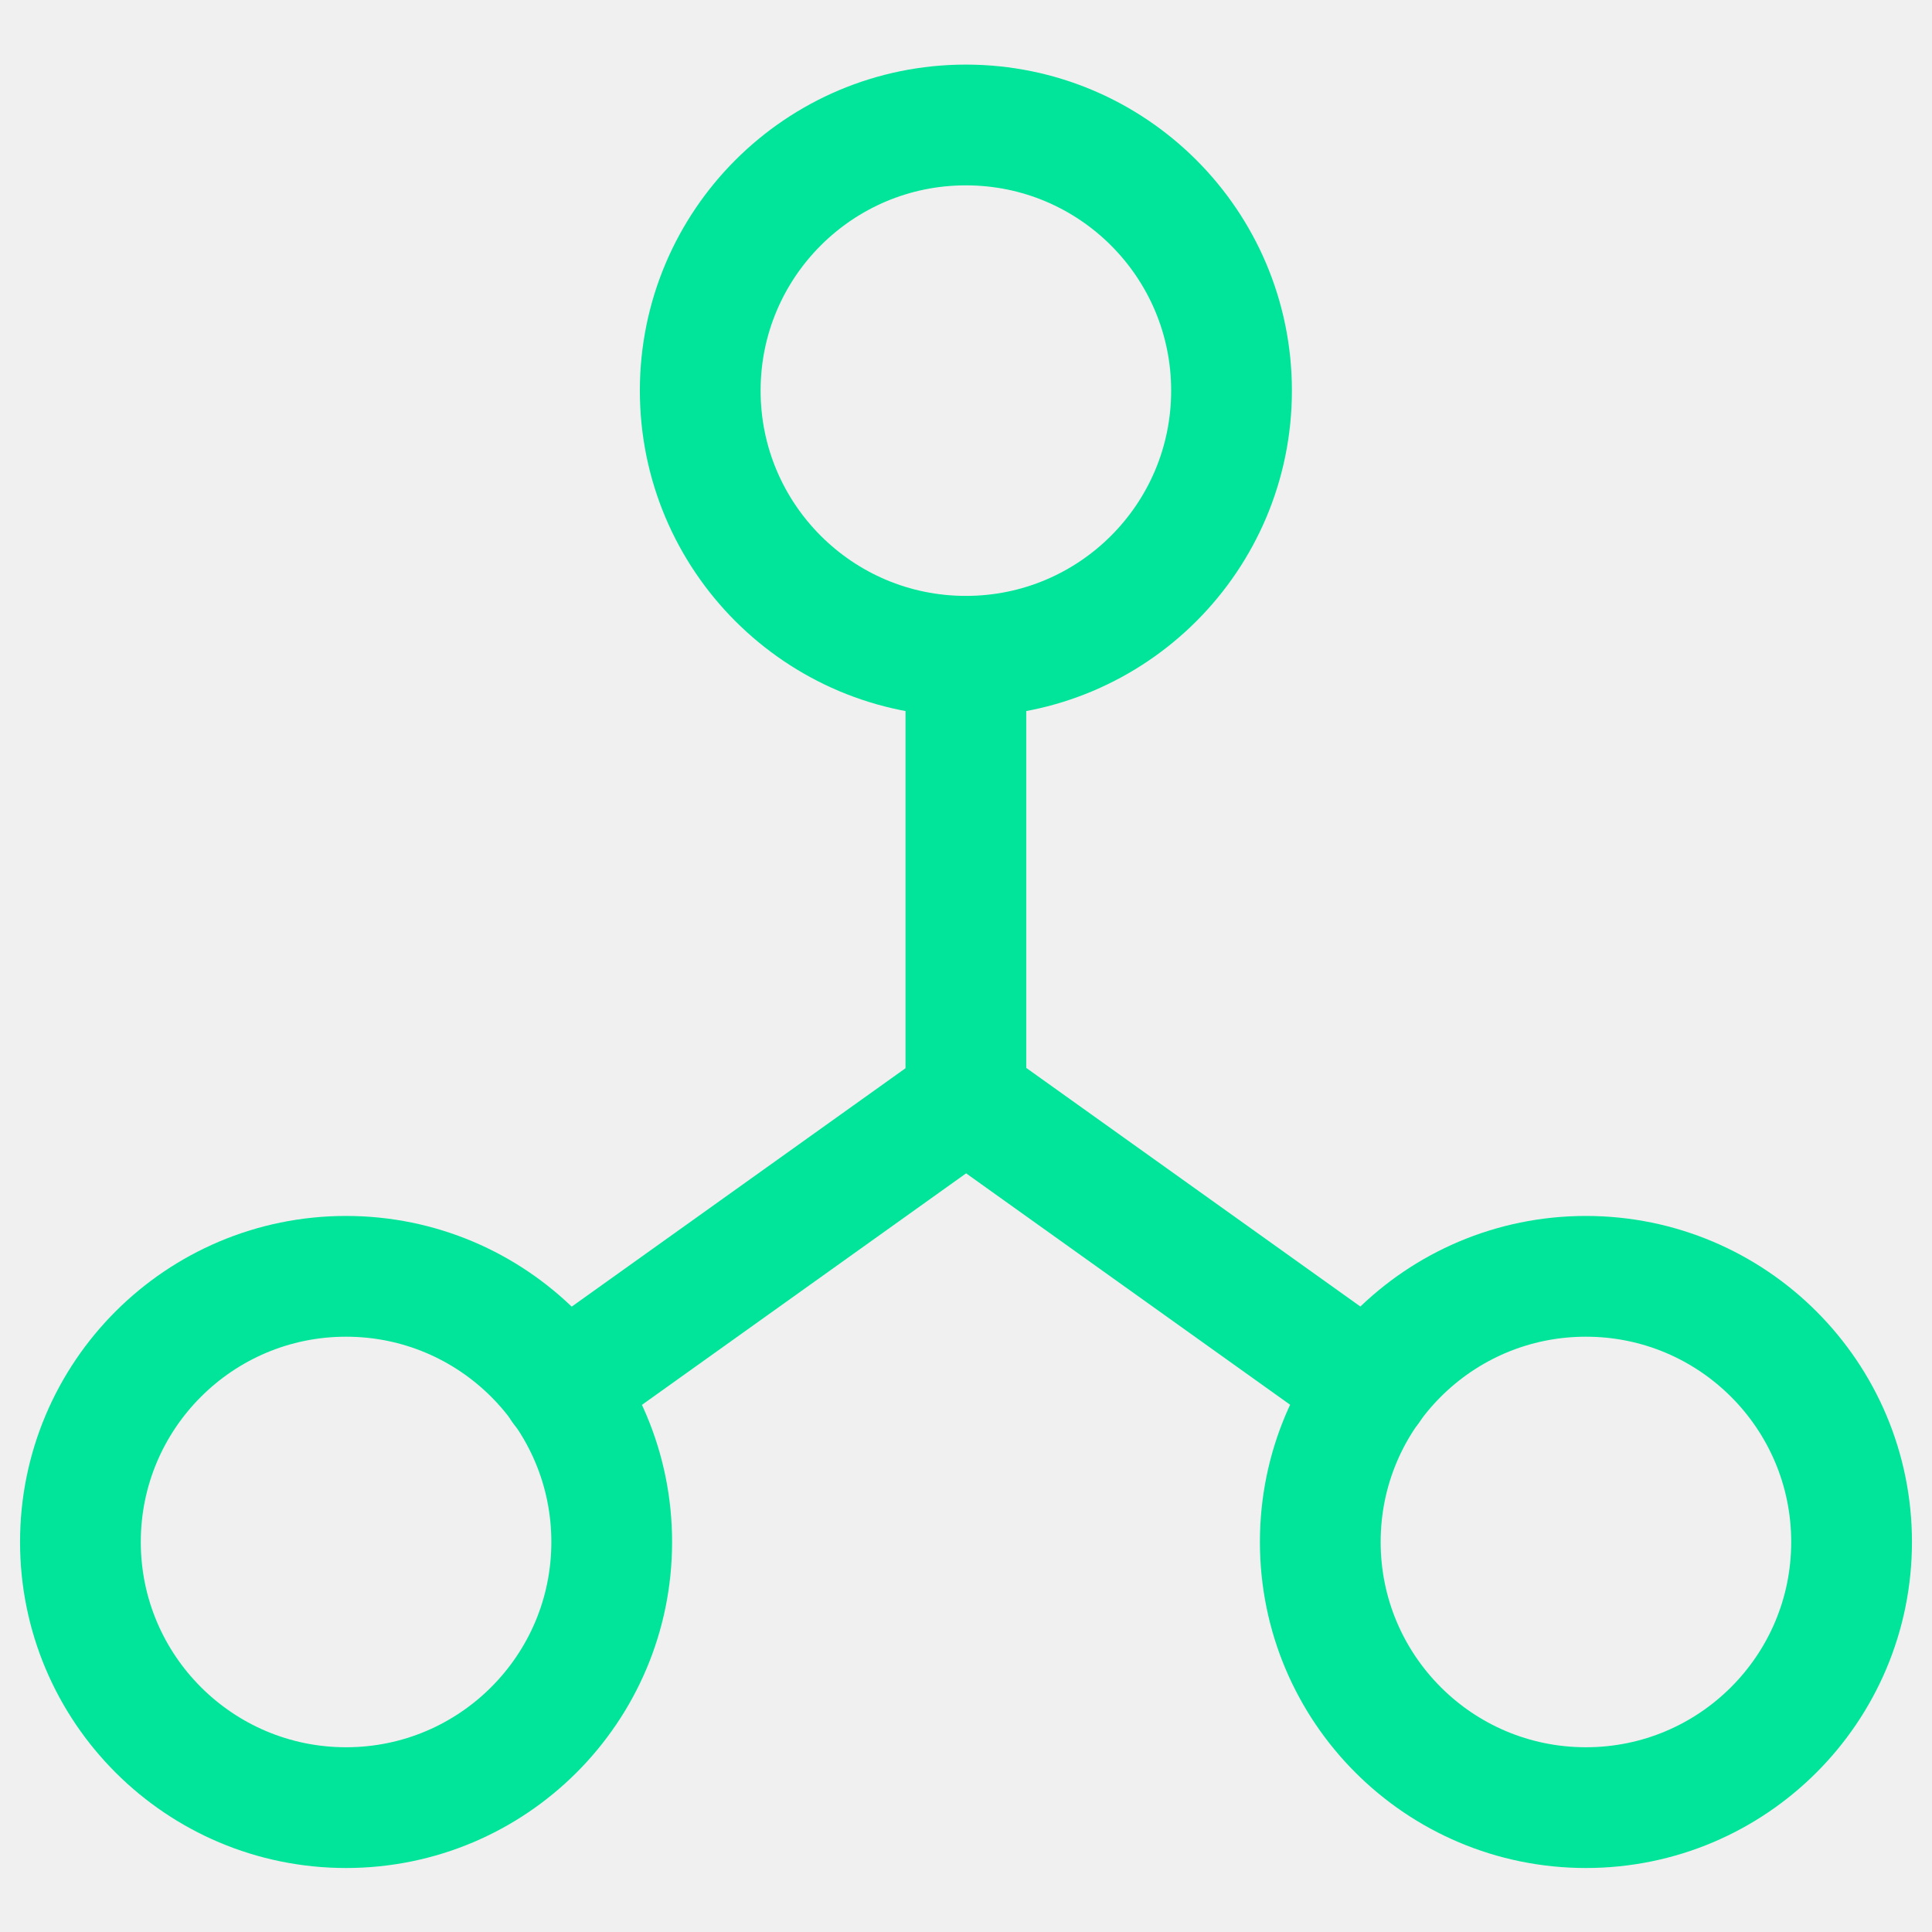
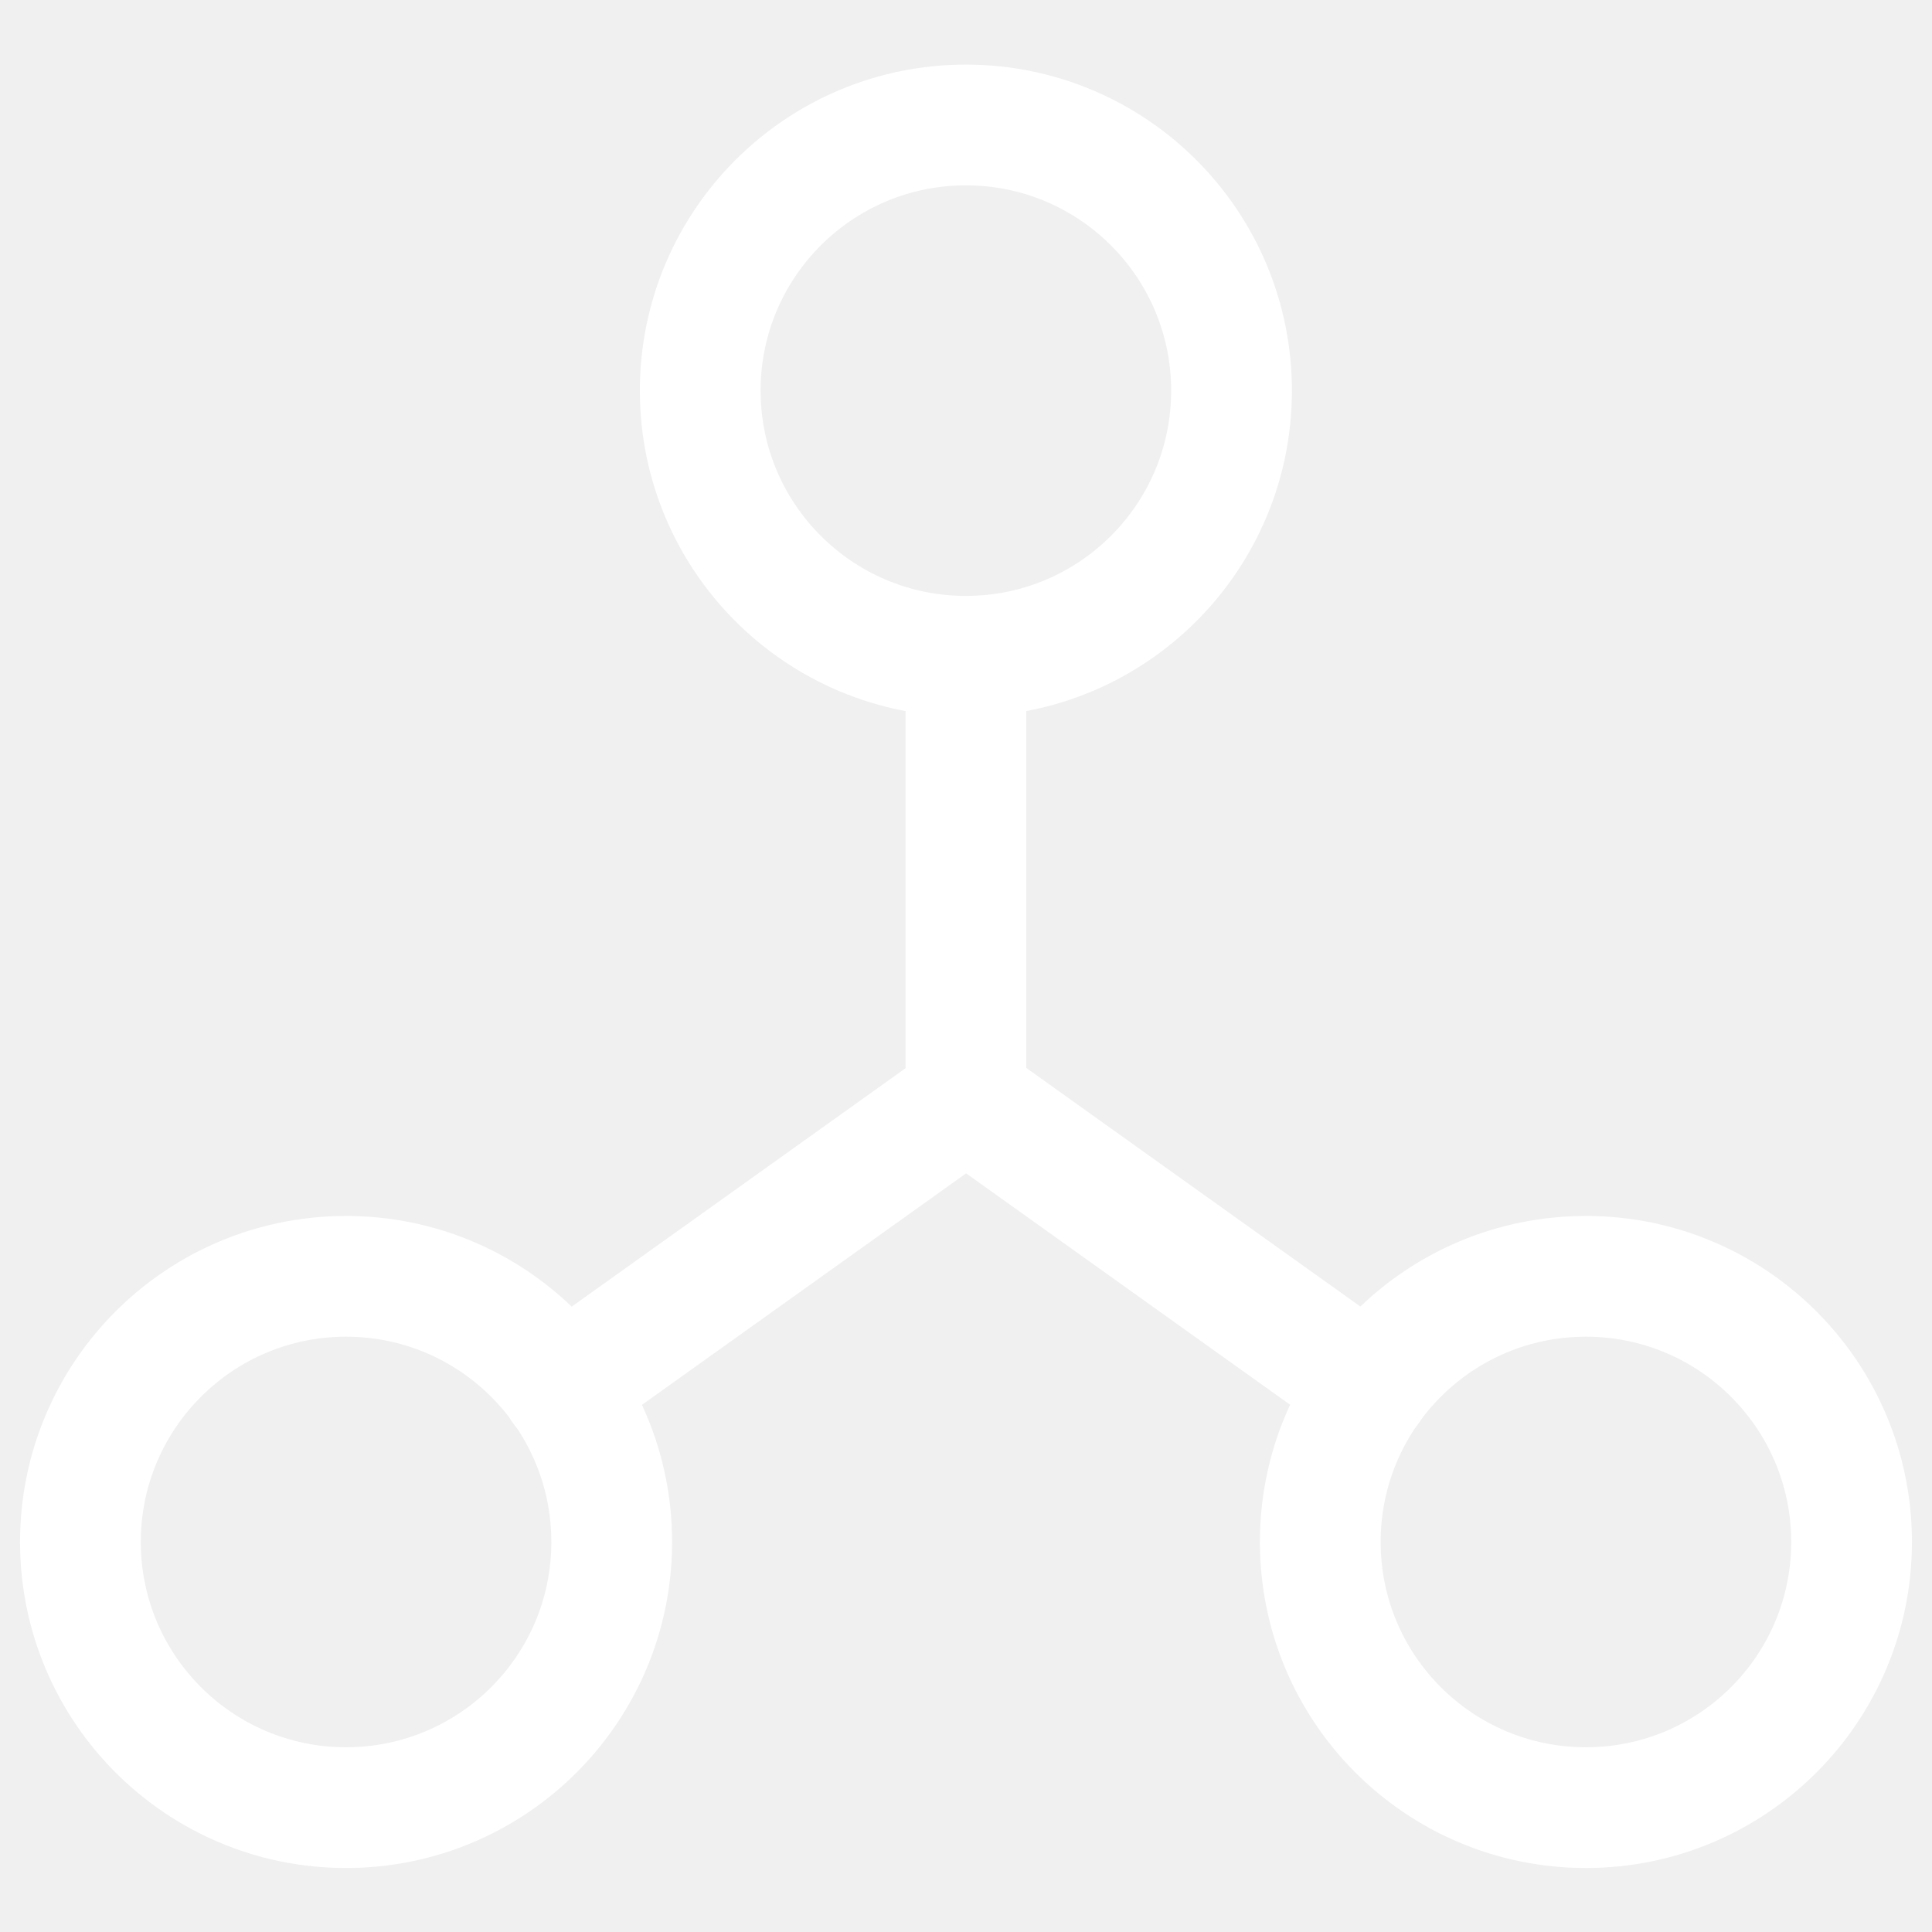
<svg xmlns="http://www.w3.org/2000/svg" width="16" height="16" viewBox="0 0 16 16" fill="none">
  <g id="connected-dots 1" clip-path="url(#clip0_17434_107347)">
    <g id="Group">
-       <path id="Vector" d="M7.999 5.438V9.104L4.654 11.493" stroke="#00E599" stroke-linecap="round" stroke-linejoin="round" />
-       <path id="Vector_2" d="M8 9.102L11.345 11.491" stroke="#00E599" stroke-linecap="round" stroke-linejoin="round" />
-       <path id="Vector_3" d="M7.999 5.435C9.214 5.435 10.199 4.45 10.199 3.235C10.199 2.02 9.214 1.035 7.999 1.035C6.784 1.035 5.799 2.02 5.799 3.235C5.799 4.45 6.784 5.435 7.999 5.435Z" stroke="#00E599" stroke-linecap="round" stroke-linejoin="round" />
-       <path id="Vector_4" d="M2.866 14.97C4.081 14.97 5.066 13.985 5.066 12.77C5.066 11.555 4.081 10.57 2.866 10.57C1.651 10.57 0.666 11.555 0.666 12.77C0.666 13.985 1.651 14.97 2.866 14.97Z" stroke="#00E599" stroke-linecap="round" stroke-linejoin="round" />
-       <path id="Vector_5" d="M13.134 14.97C14.349 14.97 15.334 13.985 15.334 12.77C15.334 11.555 14.349 10.57 13.134 10.57C11.918 10.57 10.934 11.555 10.934 12.77C10.934 13.985 11.918 14.97 13.134 14.97Z" stroke="#00E599" stroke-linecap="round" stroke-linejoin="round" />
+       <path id="Vector" d="M7.999 5.438V9.104L4.654 11.493" stroke="#FFFFFF" stroke-linecap="round" stroke-linejoin="round" />
+       <path id="Vector_2" d="M8 9.102L11.345 11.491" stroke="#FFFFFF" stroke-linecap="round" stroke-linejoin="round" />
+       <path id="Vector_3" d="M7.999 5.435C9.214 5.435 10.199 4.45 10.199 3.235C10.199 2.02 9.214 1.035 7.999 1.035C6.784 1.035 5.799 2.02 5.799 3.235C5.799 4.45 6.784 5.435 7.999 5.435Z" stroke="#FFFFFF" stroke-linecap="round" stroke-linejoin="round" />
+       <path id="Vector_4" d="M2.866 14.97C4.081 14.97 5.066 13.985 5.066 12.77C5.066 11.555 4.081 10.57 2.866 10.57C1.651 10.57 0.666 11.555 0.666 12.77C0.666 13.985 1.651 14.97 2.866 14.97Z" stroke="#FFFFFF" stroke-linecap="round" stroke-linejoin="round" />
+       <path id="Vector_5" d="M13.134 14.97C14.349 14.97 15.334 13.985 15.334 12.77C15.334 11.555 14.349 10.57 13.134 10.57C11.918 10.57 10.934 11.555 10.934 12.77C10.934 13.985 11.918 14.97 13.134 14.97Z" stroke="#FFFFFF" stroke-linecap="round" stroke-linejoin="round" />
    </g>
  </g>
  <defs>
    <clipPath id="clip0_17434_107347">
      <rect width="16" height="16" fill="white" />
    </clipPath>
  </defs>
</svg>
